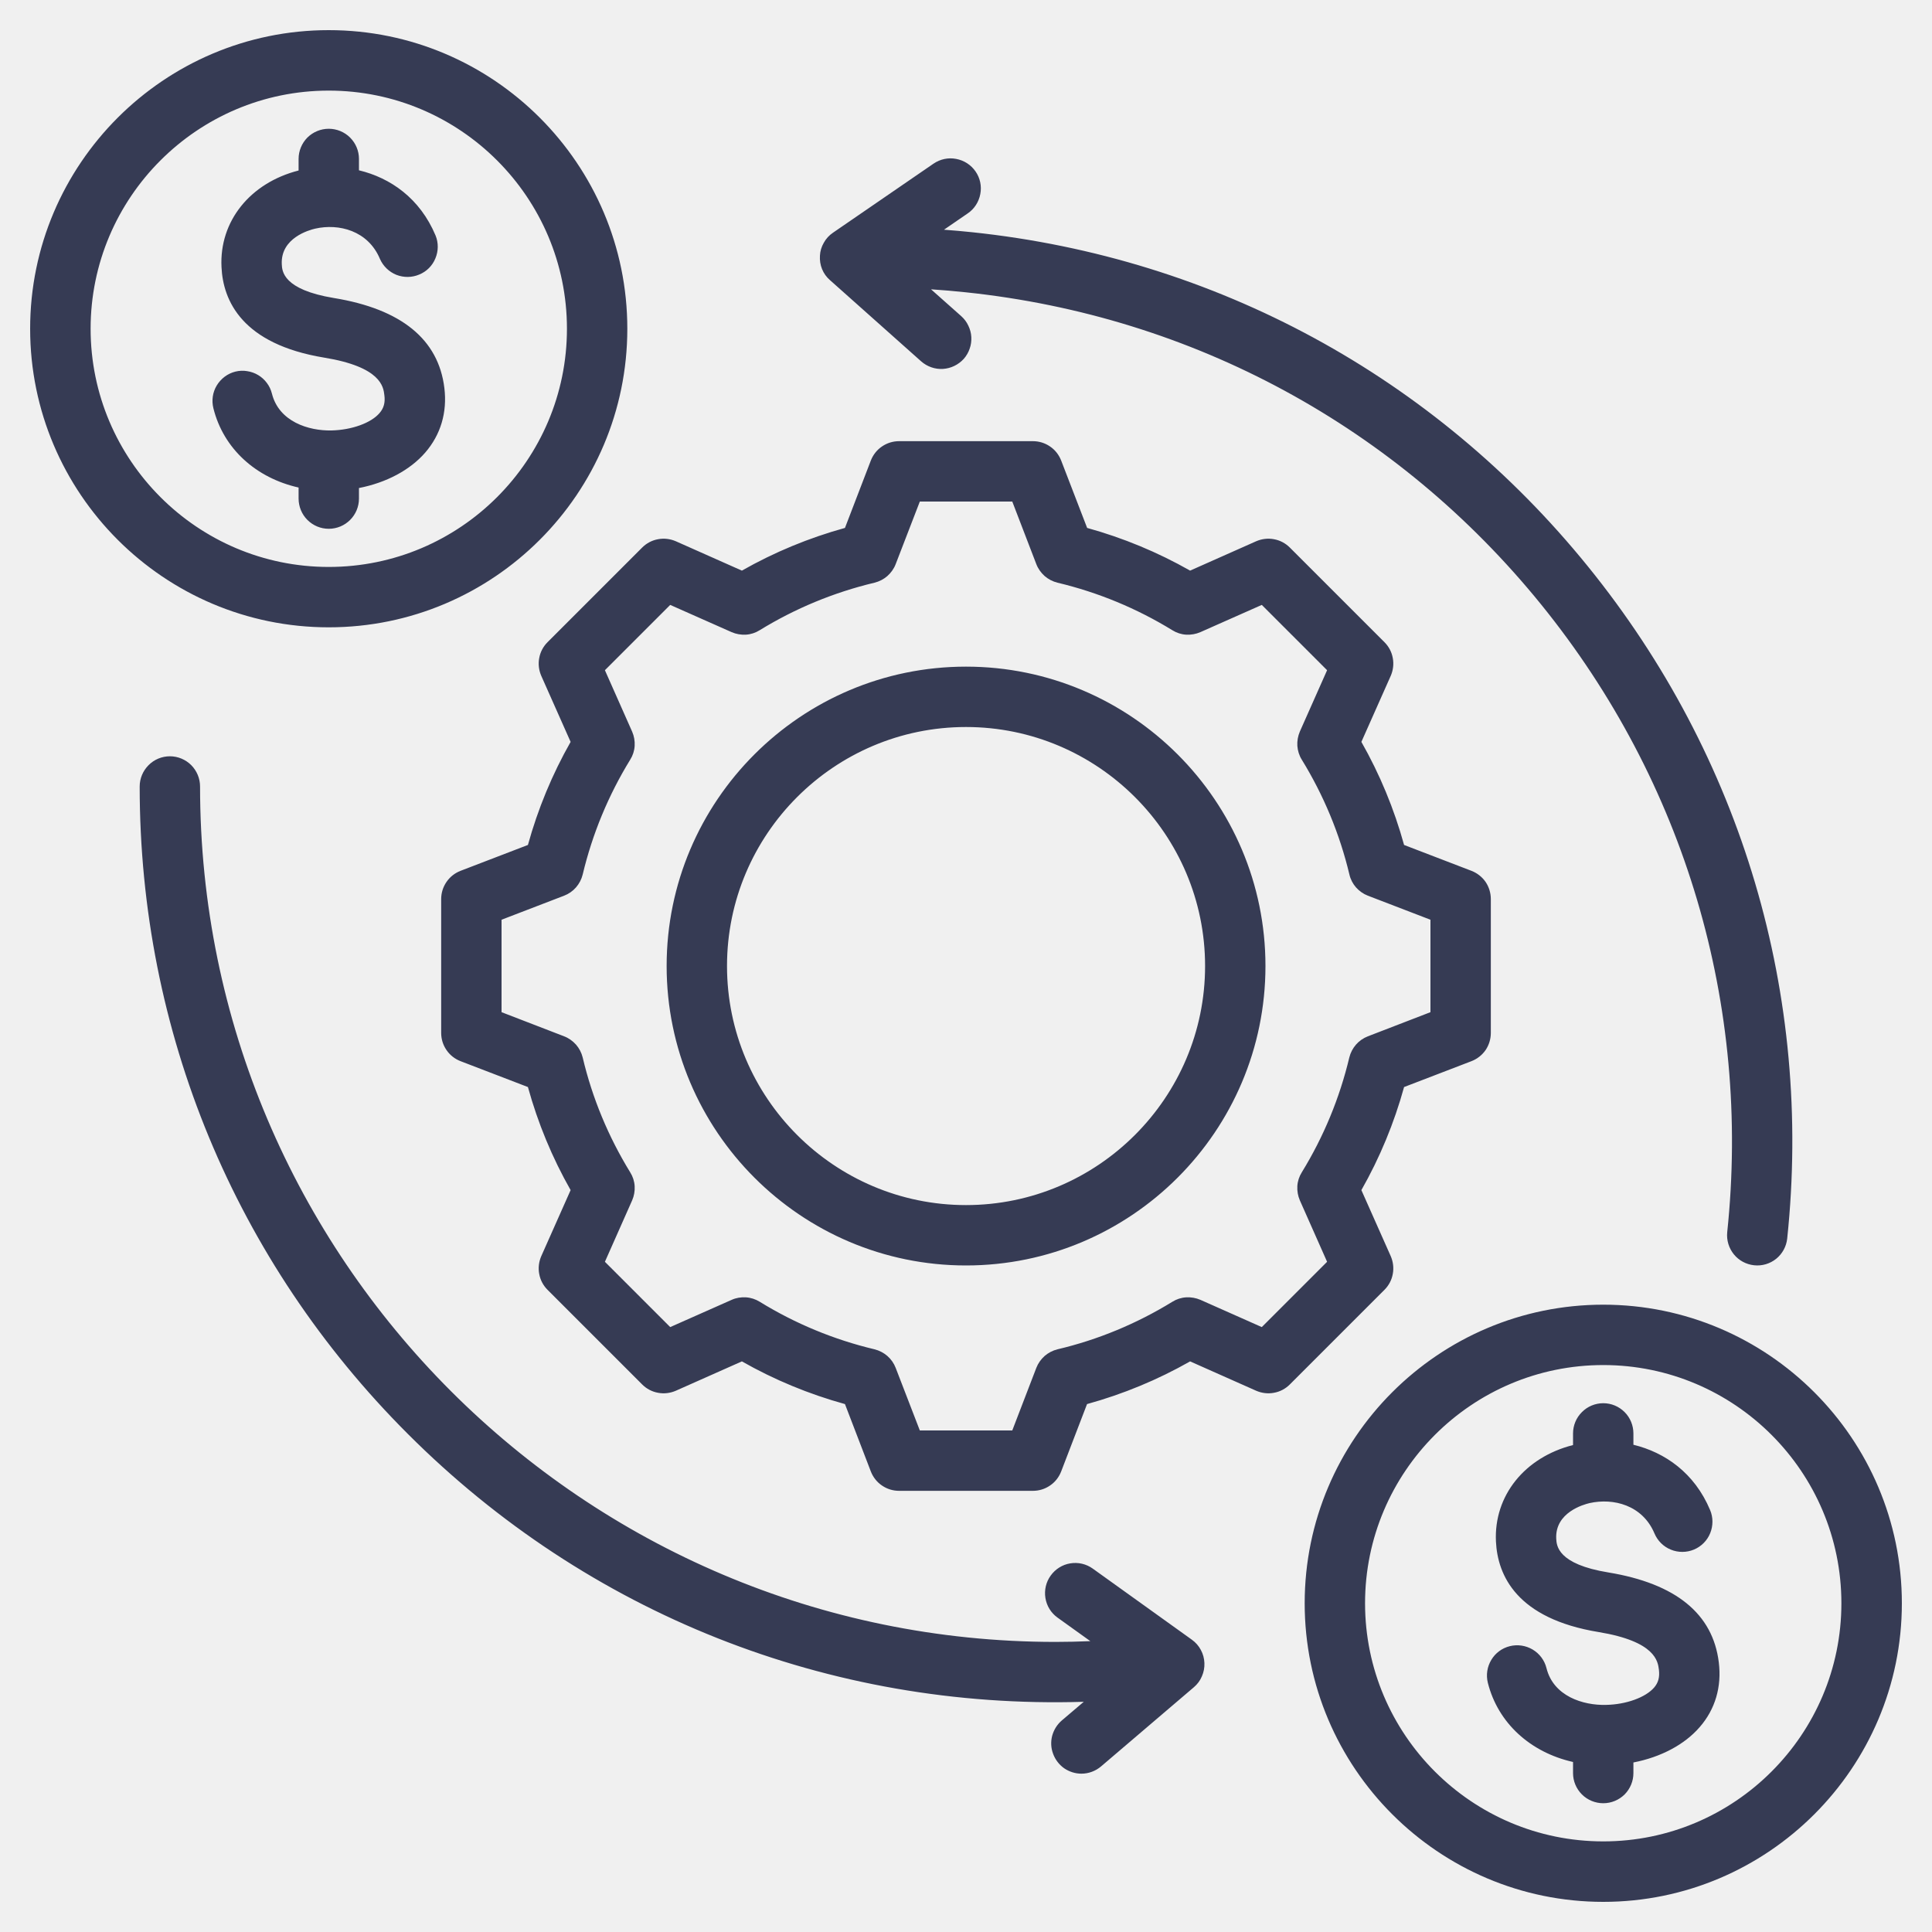
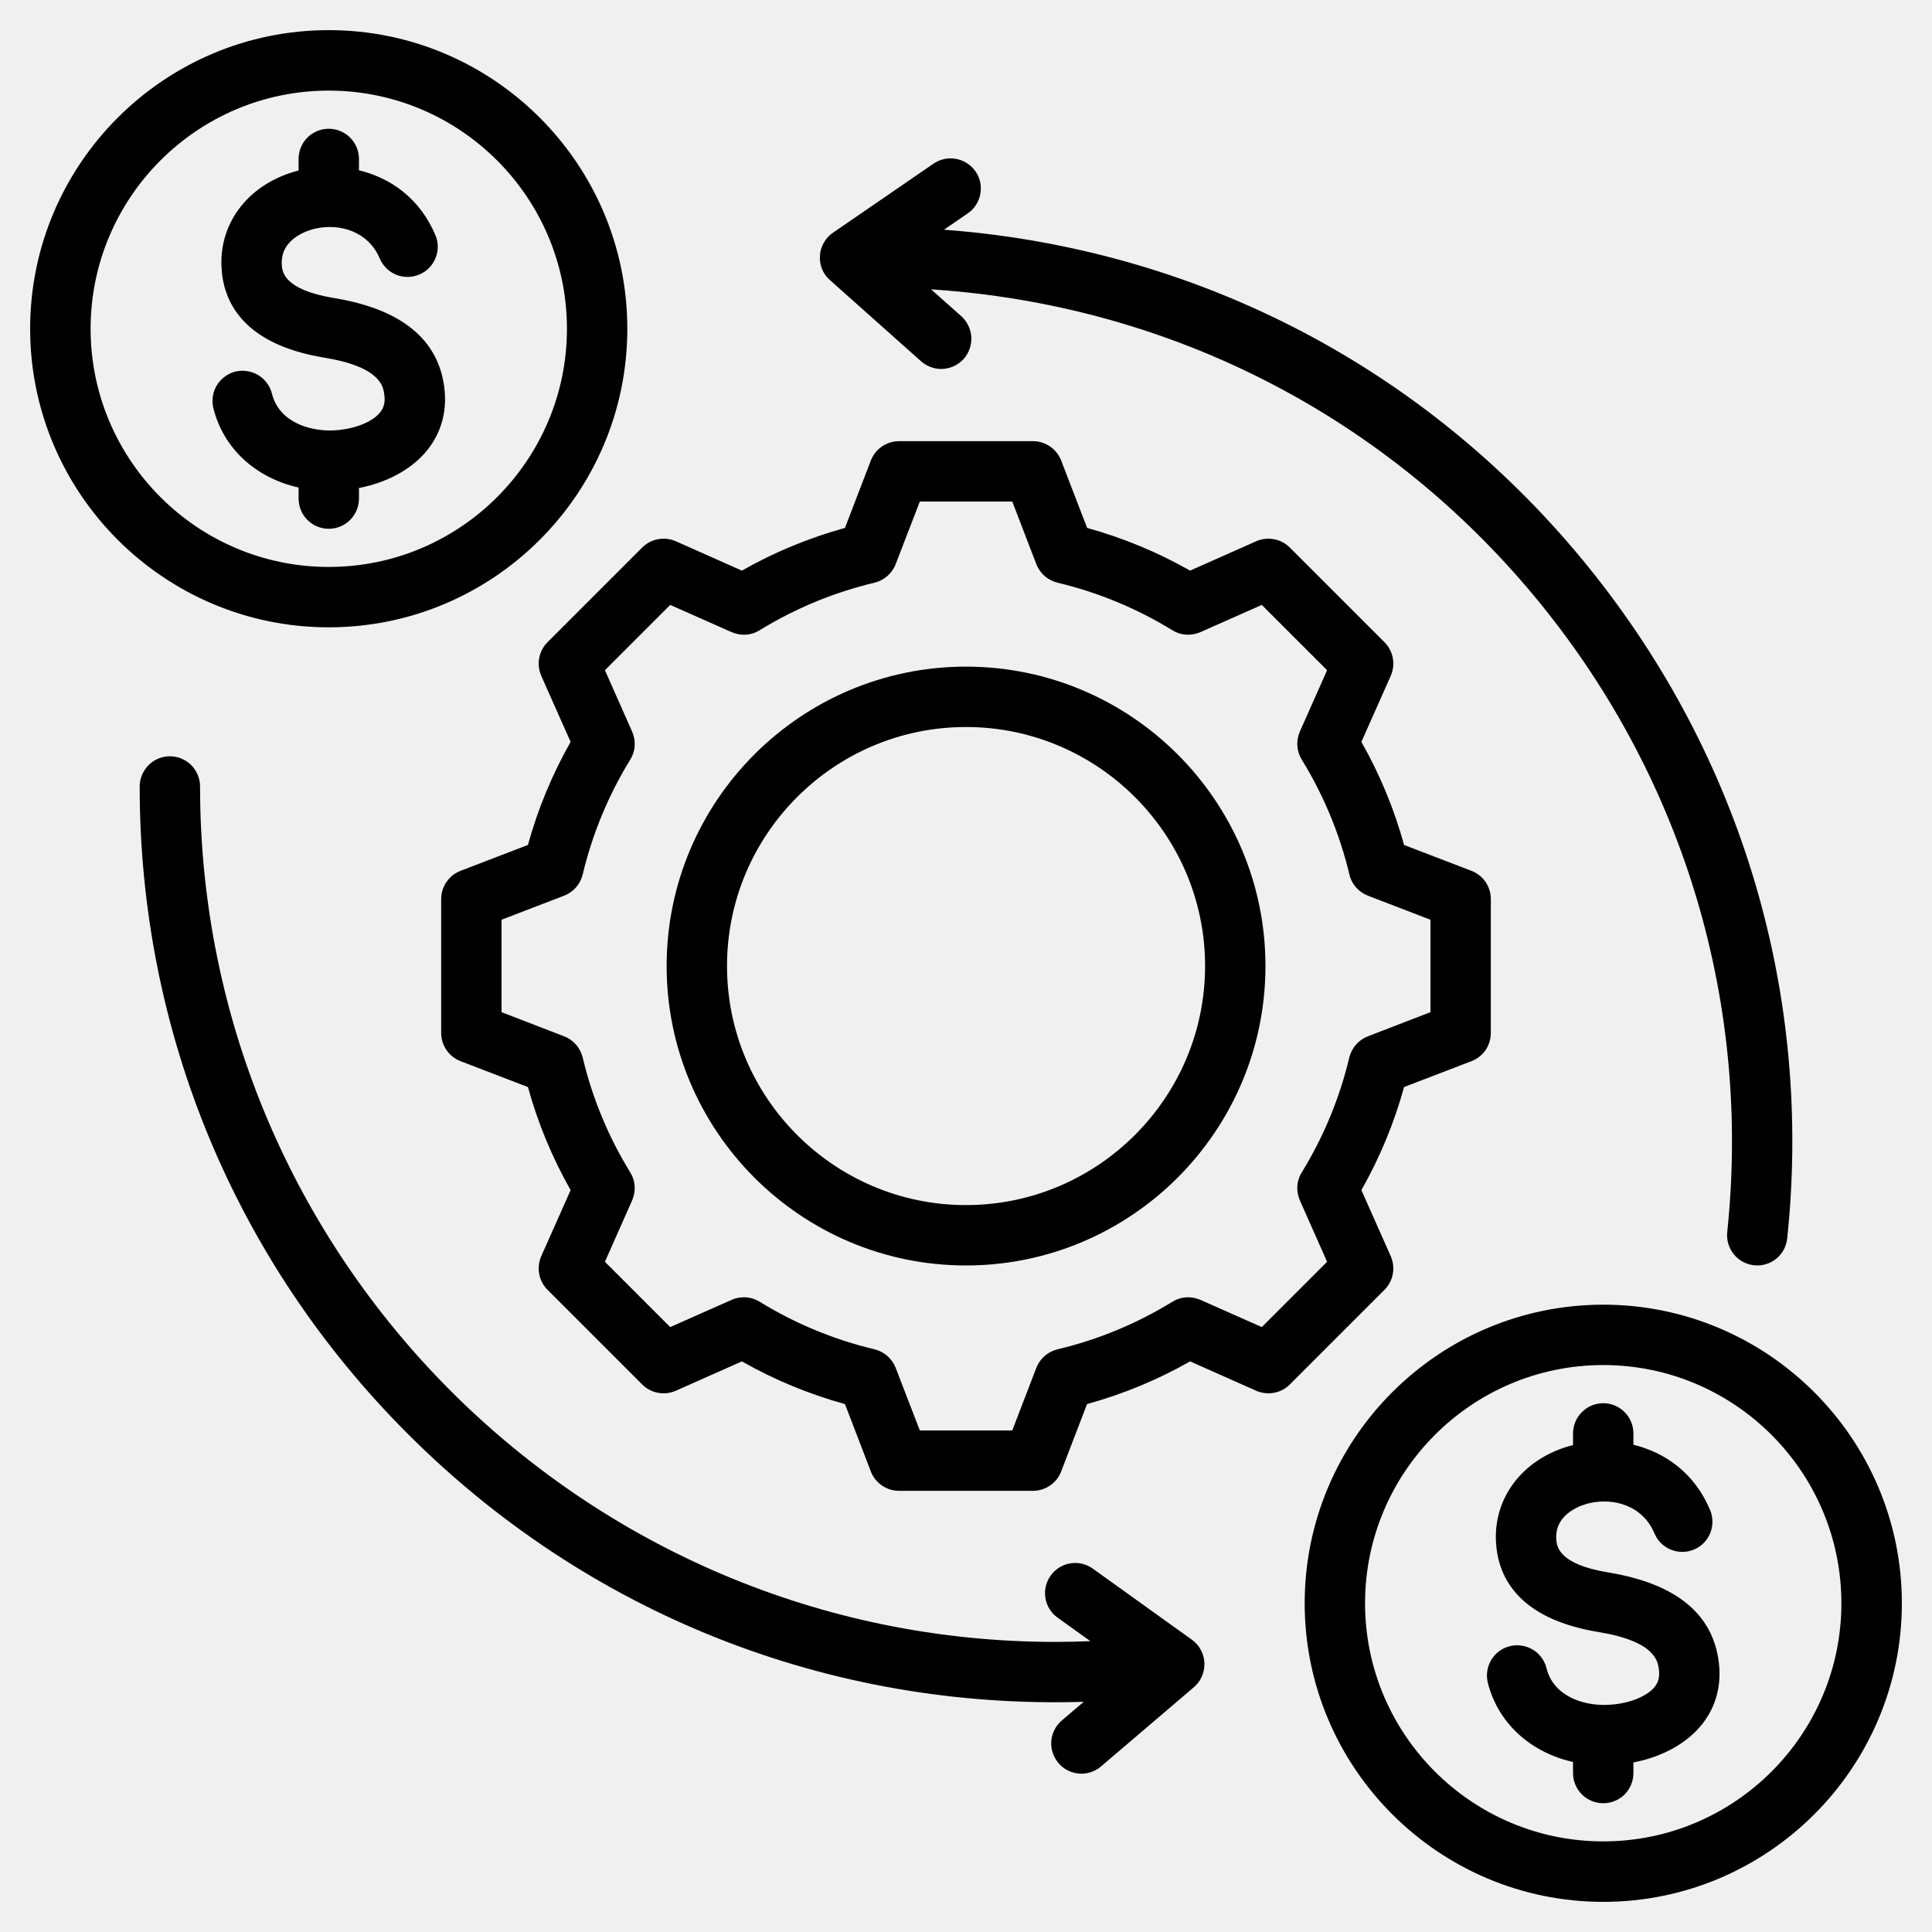
<svg xmlns="http://www.w3.org/2000/svg" width="20" height="20" viewBox="0 0 20 20" fill="none">
  <g clip-path="url(#clip0_22546_66317)">
-     <path d="M14.397 13.004L14.093 12.32C14.284 11.984 14.432 11.626 14.535 11.253L15.233 10.985C15.292 10.962 15.343 10.922 15.379 10.87C15.414 10.818 15.433 10.756 15.433 10.693V9.307C15.433 9.244 15.414 9.182 15.379 9.13C15.343 9.078 15.292 9.038 15.233 9.015L14.535 8.747C14.432 8.374 14.284 8.016 14.093 7.68L14.397 6.996C14.422 6.938 14.43 6.874 14.418 6.812C14.407 6.75 14.377 6.693 14.332 6.648L13.352 5.668C13.307 5.623 13.25 5.593 13.188 5.582C13.126 5.57 13.062 5.578 13.004 5.603L12.32 5.907C11.984 5.716 11.626 5.568 11.254 5.465L10.985 4.767C10.962 4.708 10.922 4.657 10.87 4.622C10.818 4.586 10.756 4.567 10.693 4.567H9.307C9.244 4.567 9.182 4.586 9.13 4.622C9.078 4.657 9.038 4.708 9.015 4.767L8.747 5.465C8.374 5.568 8.016 5.716 7.68 5.907L6.996 5.603C6.938 5.578 6.874 5.57 6.812 5.582C6.75 5.593 6.693 5.623 6.648 5.668L5.668 6.648C5.623 6.693 5.593 6.75 5.582 6.812C5.57 6.874 5.578 6.938 5.603 6.996L5.907 7.68C5.716 8.016 5.568 8.374 5.465 8.747L4.767 9.015C4.708 9.038 4.657 9.078 4.622 9.13C4.586 9.182 4.567 9.244 4.567 9.307V10.693C4.567 10.756 4.586 10.818 4.622 10.87C4.657 10.922 4.708 10.962 4.767 10.985L5.465 11.253C5.568 11.626 5.716 11.984 5.907 12.32L5.603 13.004C5.578 13.062 5.57 13.126 5.582 13.188C5.593 13.25 5.623 13.307 5.668 13.352L6.648 14.332C6.693 14.377 6.75 14.407 6.812 14.418C6.874 14.43 6.938 14.422 6.996 14.397L7.68 14.093C8.016 14.284 8.374 14.432 8.747 14.535L9.015 15.233C9.038 15.292 9.078 15.343 9.13 15.378C9.182 15.414 9.244 15.433 9.307 15.433H10.693C10.756 15.433 10.818 15.414 10.87 15.378C10.922 15.343 10.962 15.292 10.985 15.233L11.253 14.535C11.626 14.432 11.984 14.284 12.32 14.093L13.004 14.397C13.062 14.422 13.126 14.43 13.188 14.418C13.25 14.407 13.307 14.377 13.352 14.332L14.332 13.352C14.377 13.307 14.407 13.25 14.418 13.188C14.43 13.126 14.422 13.062 14.397 13.004ZM13.968 10.947C13.868 11.367 13.702 11.768 13.476 12.136C13.449 12.179 13.433 12.228 13.43 12.278C13.427 12.329 13.436 12.38 13.456 12.426L13.738 13.062L13.062 13.738L12.427 13.456C12.38 13.436 12.329 13.427 12.279 13.43C12.228 13.433 12.179 13.449 12.136 13.476C11.768 13.702 11.367 13.869 10.947 13.968C10.898 13.98 10.852 14.004 10.814 14.037C10.776 14.071 10.746 14.113 10.728 14.16L10.479 14.808H9.522L9.272 14.16C9.254 14.113 9.224 14.07 9.186 14.037C9.148 14.004 9.102 13.98 9.053 13.968C8.633 13.868 8.232 13.702 7.865 13.476C7.821 13.449 7.772 13.433 7.722 13.43C7.671 13.427 7.62 13.435 7.574 13.456L6.938 13.738L6.262 13.062L6.544 12.426C6.564 12.38 6.573 12.329 6.57 12.279C6.567 12.228 6.551 12.179 6.524 12.136C6.298 11.768 6.131 11.367 6.032 10.947C6.02 10.898 5.996 10.852 5.963 10.814C5.929 10.776 5.887 10.746 5.84 10.728L5.192 10.478V9.521L5.84 9.272C5.887 9.254 5.93 9.224 5.963 9.186C5.996 9.148 6.02 9.102 6.032 9.053C6.132 8.633 6.298 8.232 6.524 7.864C6.551 7.821 6.567 7.772 6.57 7.721C6.573 7.671 6.564 7.62 6.544 7.574L6.262 6.938L6.938 6.262L7.574 6.544C7.62 6.564 7.671 6.573 7.722 6.57C7.772 6.567 7.821 6.551 7.864 6.524C8.232 6.298 8.633 6.132 9.053 6.032C9.102 6.02 9.148 5.996 9.186 5.963C9.224 5.929 9.254 5.887 9.272 5.84L9.522 5.192H10.479L10.728 5.84C10.746 5.887 10.776 5.929 10.814 5.963C10.852 5.996 10.898 6.02 10.947 6.032C11.367 6.132 11.768 6.298 12.136 6.524C12.179 6.551 12.228 6.567 12.278 6.57C12.329 6.573 12.38 6.564 12.426 6.544L13.062 6.262L13.738 6.938L13.456 7.573C13.436 7.62 13.427 7.671 13.43 7.721C13.434 7.772 13.449 7.821 13.476 7.864C13.702 8.232 13.869 8.633 13.969 9.053C13.98 9.102 14.004 9.148 14.037 9.186C14.071 9.224 14.113 9.254 14.16 9.272L14.808 9.521V10.478L14.16 10.728C14.113 10.746 14.07 10.776 14.037 10.814C14.004 10.852 13.98 10.898 13.968 10.947ZM10 6.901C8.291 6.901 6.901 8.291 6.901 10C6.901 11.709 8.291 13.1 10 13.1C11.709 13.1 13.1 11.709 13.1 10C13.1 8.291 11.709 6.901 10 6.901ZM10 12.475C8.636 12.475 7.526 11.364 7.526 10C7.526 8.636 8.636 7.526 10 7.526C11.364 7.526 12.475 8.636 12.475 10C12.475 11.364 11.364 12.475 10 12.475ZM16.597 13.506C14.893 13.506 13.506 14.892 13.506 16.597C13.506 18.301 14.893 19.688 16.597 19.688C18.301 19.688 19.688 18.301 19.688 16.597C19.688 14.893 18.301 13.506 16.597 13.506ZM16.597 19.062C15.237 19.062 14.131 17.956 14.131 16.597C14.131 15.237 15.237 14.131 16.597 14.131C17.956 14.131 19.062 15.237 19.062 16.597C19.062 17.956 17.956 19.062 16.597 19.062ZM17.793 17.209C17.824 17.462 17.756 17.694 17.596 17.878C17.438 18.061 17.192 18.19 16.909 18.245V18.355C16.909 18.438 16.876 18.517 16.818 18.576C16.759 18.634 16.68 18.667 16.597 18.667C16.514 18.667 16.434 18.634 16.376 18.576C16.317 18.517 16.284 18.438 16.284 18.355V18.24C15.844 18.141 15.507 17.838 15.402 17.42C15.382 17.339 15.395 17.254 15.438 17.183C15.48 17.112 15.549 17.061 15.63 17.041C15.71 17.021 15.795 17.034 15.866 17.076C15.938 17.119 15.989 17.188 16.009 17.268C16.081 17.559 16.387 17.655 16.625 17.649C16.834 17.645 17.034 17.572 17.123 17.47C17.167 17.419 17.182 17.362 17.173 17.285C17.162 17.197 17.137 16.992 16.549 16.895C15.701 16.756 15.503 16.309 15.486 15.958C15.463 15.484 15.783 15.086 16.284 14.959V14.839C16.284 14.756 16.317 14.676 16.376 14.618C16.434 14.559 16.514 14.526 16.597 14.526C16.68 14.526 16.759 14.559 16.818 14.618C16.876 14.676 16.909 14.756 16.909 14.839V14.956C17.234 15.035 17.541 15.246 17.703 15.632C17.735 15.708 17.735 15.794 17.704 15.871C17.673 15.948 17.612 16.009 17.536 16.041C17.459 16.073 17.373 16.073 17.297 16.042C17.22 16.011 17.159 15.95 17.127 15.874C17.003 15.58 16.701 15.505 16.455 15.56C16.395 15.574 16.097 15.656 16.11 15.928C16.114 16 16.123 16.192 16.65 16.278C17.348 16.393 17.732 16.706 17.793 17.209ZM6.494 3.403C6.494 1.699 5.108 0.312 3.403 0.312C1.699 0.312 0.312 1.699 0.312 3.403C0.312 5.108 1.699 6.494 3.403 6.494C5.108 6.494 6.494 5.108 6.494 3.403ZM0.938 3.403C0.938 2.044 2.044 0.938 3.403 0.938C4.763 0.938 5.869 2.044 5.869 3.403C5.869 4.763 4.763 5.869 3.403 5.869C2.044 5.869 0.938 4.763 0.938 3.403ZM3.403 5.474C3.32 5.474 3.241 5.441 3.182 5.382C3.124 5.324 3.091 5.244 3.091 5.161V5.047C2.65 4.948 2.313 4.645 2.209 4.226C2.189 4.146 2.201 4.061 2.244 3.99C2.287 3.919 2.356 3.867 2.436 3.847C2.476 3.837 2.518 3.835 2.558 3.842C2.599 3.848 2.638 3.862 2.673 3.883C2.708 3.904 2.739 3.932 2.763 3.965C2.788 3.998 2.805 4.035 2.815 4.075C2.888 4.365 3.194 4.461 3.432 4.456C3.641 4.451 3.841 4.379 3.929 4.276C3.973 4.225 3.989 4.168 3.979 4.091C3.969 4.004 3.944 3.798 3.355 3.702C2.508 3.562 2.309 3.115 2.293 2.765C2.269 2.291 2.589 1.893 3.091 1.765V1.645C3.091 1.562 3.124 1.483 3.182 1.424C3.241 1.366 3.32 1.333 3.403 1.333C3.486 1.333 3.566 1.366 3.624 1.424C3.683 1.483 3.716 1.562 3.716 1.645V1.763C4.041 1.841 4.347 2.052 4.509 2.438C4.54 2.514 4.539 2.599 4.507 2.675C4.476 2.751 4.416 2.811 4.34 2.842C4.265 2.874 4.18 2.875 4.103 2.845C4.027 2.814 3.966 2.755 3.933 2.68C3.81 2.387 3.507 2.311 3.262 2.367C3.202 2.381 2.904 2.462 2.917 2.735C2.92 2.807 2.93 2.998 3.456 3.085C4.154 3.199 4.539 3.513 4.6 4.016C4.631 4.269 4.562 4.5 4.402 4.685C4.244 4.867 3.998 4.997 3.716 5.052V5.161C3.716 5.334 3.576 5.474 3.403 5.474ZM8.488 2.647C8.49 2.6 8.504 2.554 8.528 2.513C8.551 2.471 8.583 2.436 8.623 2.409L9.664 1.694C9.733 1.647 9.817 1.629 9.898 1.645C9.98 1.66 10.052 1.707 10.099 1.775C10.146 1.843 10.164 1.927 10.148 2.009C10.133 2.09 10.086 2.163 10.018 2.209L9.772 2.378C9.87 2.385 9.967 2.394 10.064 2.404C12.582 2.669 14.847 3.898 16.44 5.866C18.034 7.834 18.766 10.304 18.501 12.822C18.492 12.904 18.451 12.979 18.387 13.031C18.322 13.083 18.24 13.107 18.158 13.098C18.076 13.089 18.001 13.049 17.949 12.985C17.897 12.921 17.872 12.839 17.88 12.757C18.127 10.405 17.443 8.097 15.955 6.259C14.466 4.421 12.351 3.273 9.999 3.026C9.879 3.013 9.759 3.003 9.638 2.995L9.951 3.273C9.982 3.301 10.007 3.334 10.024 3.371C10.042 3.408 10.053 3.448 10.055 3.489C10.057 3.53 10.052 3.571 10.038 3.609C10.025 3.648 10.004 3.684 9.977 3.715C9.921 3.776 9.844 3.814 9.761 3.819C9.679 3.824 9.597 3.795 9.535 3.74L8.592 2.9C8.556 2.869 8.528 2.83 8.51 2.786C8.492 2.742 8.485 2.694 8.488 2.647ZM12.468 17.215C12.47 17.263 12.461 17.31 12.442 17.353C12.424 17.397 12.395 17.435 12.359 17.466L11.398 18.286C11.341 18.334 11.269 18.361 11.195 18.361C11.131 18.361 11.069 18.341 11.016 18.305C10.964 18.268 10.924 18.216 10.902 18.156C10.879 18.096 10.876 18.031 10.892 17.969C10.909 17.907 10.943 17.852 10.992 17.81L11.219 17.617C8.578 17.698 6.082 16.704 4.223 14.845C2.432 13.055 1.446 10.674 1.446 8.142C1.446 8.059 1.479 7.98 1.538 7.921C1.596 7.862 1.676 7.829 1.759 7.829C1.841 7.829 1.921 7.862 1.98 7.921C2.038 7.98 2.071 8.059 2.071 8.142C2.071 13.024 6.043 16.997 10.926 16.997C11.046 16.997 11.167 16.994 11.287 16.989L10.947 16.745C10.88 16.697 10.835 16.624 10.822 16.542C10.809 16.461 10.828 16.377 10.877 16.31C10.925 16.243 10.998 16.197 11.079 16.184C11.161 16.17 11.245 16.19 11.312 16.238L12.338 16.974C12.377 17.002 12.409 17.038 12.431 17.08C12.454 17.122 12.466 17.168 12.468 17.215Z" fill="#363B54" />
+     <path d="M14.397 13.004L14.093 12.32C14.284 11.984 14.432 11.626 14.535 11.253L15.233 10.985C15.292 10.962 15.343 10.922 15.379 10.87C15.414 10.818 15.433 10.756 15.433 10.693V9.307C15.433 9.244 15.414 9.182 15.379 9.13C15.343 9.078 15.292 9.038 15.233 9.015L14.535 8.747C14.432 8.374 14.284 8.016 14.093 7.68L14.397 6.996C14.422 6.938 14.43 6.874 14.418 6.812C14.407 6.75 14.377 6.693 14.332 6.648L13.352 5.668C13.307 5.623 13.25 5.593 13.188 5.582C13.126 5.57 13.062 5.578 13.004 5.603L12.32 5.907C11.984 5.716 11.626 5.568 11.254 5.465L10.985 4.767C10.962 4.708 10.922 4.657 10.87 4.622C10.818 4.586 10.756 4.567 10.693 4.567H9.307C9.244 4.567 9.182 4.586 9.13 4.622C9.078 4.657 9.038 4.708 9.015 4.767L8.747 5.465C8.374 5.568 8.016 5.716 7.68 5.907L6.996 5.603C6.938 5.578 6.874 5.57 6.812 5.582C6.75 5.593 6.693 5.623 6.648 5.668L5.668 6.648C5.623 6.693 5.593 6.75 5.582 6.812C5.57 6.874 5.578 6.938 5.603 6.996L5.907 7.68C5.716 8.016 5.568 8.374 5.465 8.747L4.767 9.015C4.708 9.038 4.657 9.078 4.622 9.13C4.586 9.182 4.567 9.244 4.567 9.307V10.693C4.567 10.756 4.586 10.818 4.622 10.87C4.657 10.922 4.708 10.962 4.767 10.985L5.465 11.253C5.568 11.626 5.716 11.984 5.907 12.32L5.603 13.004C5.578 13.062 5.57 13.126 5.582 13.188C5.593 13.25 5.623 13.307 5.668 13.352L6.648 14.332C6.693 14.377 6.75 14.407 6.812 14.418C6.874 14.43 6.938 14.422 6.996 14.397L7.68 14.093C8.016 14.284 8.374 14.432 8.747 14.535L9.015 15.233C9.038 15.292 9.078 15.343 9.13 15.378C9.182 15.414 9.244 15.433 9.307 15.433H10.693C10.756 15.433 10.818 15.414 10.87 15.378C10.922 15.343 10.962 15.292 10.985 15.233L11.253 14.535C11.626 14.432 11.984 14.284 12.32 14.093L13.004 14.397C13.062 14.422 13.126 14.43 13.188 14.418C13.25 14.407 13.307 14.377 13.352 14.332L14.332 13.352C14.377 13.307 14.407 13.25 14.418 13.188C14.43 13.126 14.422 13.062 14.397 13.004ZM13.968 10.947C13.868 11.367 13.702 11.768 13.476 12.136C13.449 12.179 13.433 12.228 13.43 12.278C13.427 12.329 13.436 12.38 13.456 12.426L13.738 13.062L13.062 13.738L12.427 13.456C12.38 13.436 12.329 13.427 12.279 13.43C12.228 13.433 12.179 13.449 12.136 13.476C11.768 13.702 11.367 13.869 10.947 13.968C10.898 13.98 10.852 14.004 10.814 14.037C10.776 14.071 10.746 14.113 10.728 14.16L10.479 14.808H9.522L9.272 14.16C9.254 14.113 9.224 14.07 9.186 14.037C9.148 14.004 9.102 13.98 9.053 13.968C8.633 13.868 8.232 13.702 7.865 13.476C7.821 13.449 7.772 13.433 7.722 13.43C7.671 13.427 7.62 13.435 7.574 13.456L6.938 13.738L6.262 13.062L6.544 12.426C6.564 12.38 6.573 12.329 6.57 12.279C6.567 12.228 6.551 12.179 6.524 12.136C6.298 11.768 6.131 11.367 6.032 10.947C6.02 10.898 5.996 10.852 5.963 10.814C5.929 10.776 5.887 10.746 5.84 10.728L5.192 10.478V9.521L5.84 9.272C5.887 9.254 5.93 9.224 5.963 9.186C5.996 9.148 6.02 9.102 6.032 9.053C6.132 8.633 6.298 8.232 6.524 7.864C6.551 7.821 6.567 7.772 6.57 7.721C6.573 7.671 6.564 7.62 6.544 7.574L6.262 6.938L6.938 6.262L7.574 6.544C7.62 6.564 7.671 6.573 7.722 6.57C7.772 6.567 7.821 6.551 7.864 6.524C8.232 6.298 8.633 6.132 9.053 6.032C9.102 6.02 9.148 5.996 9.186 5.963C9.224 5.929 9.254 5.887 9.272 5.84L9.522 5.192H10.479L10.728 5.84C10.746 5.887 10.776 5.929 10.814 5.963C10.852 5.996 10.898 6.02 10.947 6.032C11.367 6.132 11.768 6.298 12.136 6.524C12.179 6.551 12.228 6.567 12.278 6.57C12.329 6.573 12.38 6.564 12.426 6.544L13.062 6.262L13.738 6.938L13.456 7.573C13.436 7.62 13.427 7.671 13.43 7.721C13.434 7.772 13.449 7.821 13.476 7.864C13.702 8.232 13.869 8.633 13.969 9.053C13.98 9.102 14.004 9.148 14.037 9.186C14.071 9.224 14.113 9.254 14.16 9.272L14.808 9.521V10.478L14.16 10.728C14.113 10.746 14.07 10.776 14.037 10.814C14.004 10.852 13.98 10.898 13.968 10.947ZM10 6.901C8.291 6.901 6.901 8.291 6.901 10C6.901 11.709 8.291 13.1 10 13.1C11.709 13.1 13.1 11.709 13.1 10C13.1 8.291 11.709 6.901 10 6.901ZM10 12.475C8.636 12.475 7.526 11.364 7.526 10C7.526 8.636 8.636 7.526 10 7.526C11.364 7.526 12.475 8.636 12.475 10C12.475 11.364 11.364 12.475 10 12.475ZM16.597 13.506C14.893 13.506 13.506 14.892 13.506 16.597C13.506 18.301 14.893 19.688 16.597 19.688C18.301 19.688 19.688 18.301 19.688 16.597C19.688 14.893 18.301 13.506 16.597 13.506ZM16.597 19.062C15.237 19.062 14.131 17.956 14.131 16.597C14.131 15.237 15.237 14.131 16.597 14.131C17.956 14.131 19.062 15.237 19.062 16.597C19.062 17.956 17.956 19.062 16.597 19.062ZM17.793 17.209C17.824 17.462 17.756 17.694 17.596 17.878C17.438 18.061 17.192 18.19 16.909 18.245V18.355C16.909 18.438 16.876 18.517 16.818 18.576C16.759 18.634 16.68 18.667 16.597 18.667C16.514 18.667 16.434 18.634 16.376 18.576C16.317 18.517 16.284 18.438 16.284 18.355V18.24C15.844 18.141 15.507 17.838 15.402 17.42C15.382 17.339 15.395 17.254 15.438 17.183C15.48 17.112 15.549 17.061 15.63 17.041C15.71 17.021 15.795 17.034 15.866 17.076C15.938 17.119 15.989 17.188 16.009 17.268C16.081 17.559 16.387 17.655 16.625 17.649C16.834 17.645 17.034 17.572 17.123 17.47C17.167 17.419 17.182 17.362 17.173 17.285C17.162 17.197 17.137 16.992 16.549 16.895C15.701 16.756 15.503 16.309 15.486 15.958C15.463 15.484 15.783 15.086 16.284 14.959V14.839C16.284 14.756 16.317 14.676 16.376 14.618C16.434 14.559 16.514 14.526 16.597 14.526C16.68 14.526 16.759 14.559 16.818 14.618C16.876 14.676 16.909 14.756 16.909 14.839V14.956C17.234 15.035 17.541 15.246 17.703 15.632C17.735 15.708 17.735 15.794 17.704 15.871C17.673 15.948 17.612 16.009 17.536 16.041C17.459 16.073 17.373 16.073 17.297 16.042C17.22 16.011 17.159 15.95 17.127 15.874C17.003 15.58 16.701 15.505 16.455 15.56C16.395 15.574 16.097 15.656 16.11 15.928C16.114 16 16.123 16.192 16.65 16.278C17.348 16.393 17.732 16.706 17.793 17.209ZM6.494 3.403C6.494 1.699 5.108 0.312 3.403 0.312C1.699 0.312 0.312 1.699 0.312 3.403C0.312 5.108 1.699 6.494 3.403 6.494C5.108 6.494 6.494 5.108 6.494 3.403ZM0.938 3.403C0.938 2.044 2.044 0.938 3.403 0.938C4.763 0.938 5.869 2.044 5.869 3.403C5.869 4.763 4.763 5.869 3.403 5.869C2.044 5.869 0.938 4.763 0.938 3.403ZM3.403 5.474C3.32 5.474 3.241 5.441 3.182 5.382C3.124 5.324 3.091 5.244 3.091 5.161V5.047C2.65 4.948 2.313 4.645 2.209 4.226C2.189 4.146 2.201 4.061 2.244 3.99C2.287 3.919 2.356 3.867 2.436 3.847C2.476 3.837 2.518 3.835 2.558 3.842C2.599 3.848 2.638 3.862 2.673 3.883C2.708 3.904 2.739 3.932 2.763 3.965C2.788 3.998 2.805 4.035 2.815 4.075C2.888 4.365 3.194 4.461 3.432 4.456C3.641 4.451 3.841 4.379 3.929 4.276C3.973 4.225 3.989 4.168 3.979 4.091C3.969 4.004 3.944 3.798 3.355 3.702C2.508 3.562 2.309 3.115 2.293 2.765C2.269 2.291 2.589 1.893 3.091 1.765V1.645C3.091 1.562 3.124 1.483 3.182 1.424C3.241 1.366 3.32 1.333 3.403 1.333C3.486 1.333 3.566 1.366 3.624 1.424C3.683 1.483 3.716 1.562 3.716 1.645V1.763C4.041 1.841 4.347 2.052 4.509 2.438C4.54 2.514 4.539 2.599 4.507 2.675C4.476 2.751 4.416 2.811 4.34 2.842C4.265 2.874 4.18 2.875 4.103 2.845C4.027 2.814 3.966 2.755 3.933 2.68C3.81 2.387 3.507 2.311 3.262 2.367C3.202 2.381 2.904 2.462 2.917 2.735C2.92 2.807 2.93 2.998 3.456 3.085C4.154 3.199 4.539 3.513 4.6 4.016C4.631 4.269 4.562 4.5 4.402 4.685C4.244 4.867 3.998 4.997 3.716 5.052V5.161C3.716 5.334 3.576 5.474 3.403 5.474ZM8.488 2.647C8.49 2.6 8.504 2.554 8.528 2.513C8.551 2.471 8.583 2.436 8.623 2.409L9.664 1.694C9.733 1.647 9.817 1.629 9.898 1.645C9.98 1.66 10.052 1.707 10.099 1.775C10.146 1.843 10.164 1.927 10.148 2.009C10.133 2.09 10.086 2.163 10.018 2.209L9.772 2.378C9.87 2.385 9.967 2.394 10.064 2.404C12.582 2.669 14.847 3.898 16.44 5.866C18.034 7.834 18.766 10.304 18.501 12.822C18.492 12.904 18.451 12.979 18.387 13.031C18.322 13.083 18.24 13.107 18.158 13.098C18.076 13.089 18.001 13.049 17.949 12.985C17.897 12.921 17.872 12.839 17.88 12.757C18.127 10.405 17.443 8.097 15.955 6.259C14.466 4.421 12.351 3.273 9.999 3.026C9.879 3.013 9.759 3.003 9.638 2.995L9.951 3.273C9.982 3.301 10.007 3.334 10.024 3.371C10.042 3.408 10.053 3.448 10.055 3.489C10.057 3.53 10.052 3.571 10.038 3.609C10.025 3.648 10.004 3.684 9.977 3.715C9.921 3.776 9.844 3.814 9.761 3.819C9.679 3.824 9.597 3.795 9.535 3.74L8.592 2.9C8.556 2.869 8.528 2.83 8.51 2.786C8.492 2.742 8.485 2.694 8.488 2.647ZM12.468 17.215C12.47 17.263 12.461 17.31 12.442 17.353C12.424 17.397 12.395 17.435 12.359 17.466L11.398 18.286C11.341 18.334 11.269 18.361 11.195 18.361C11.131 18.361 11.069 18.341 11.016 18.305C10.964 18.268 10.924 18.216 10.902 18.156C10.879 18.096 10.876 18.031 10.892 17.969C10.909 17.907 10.943 17.852 10.992 17.81L11.219 17.617C8.578 17.698 6.082 16.704 4.223 14.845C2.432 13.055 1.446 10.674 1.446 8.142C1.446 8.059 1.479 7.98 1.538 7.921C1.596 7.862 1.676 7.829 1.759 7.829C1.841 7.829 1.921 7.862 1.98 7.921C2.038 7.98 2.071 8.059 2.071 8.142C2.071 13.024 6.043 16.997 10.926 16.997C11.046 16.997 11.167 16.994 11.287 16.989L10.947 16.745C10.88 16.697 10.835 16.624 10.822 16.542C10.809 16.461 10.828 16.377 10.877 16.31C10.925 16.243 10.998 16.197 11.079 16.184C11.161 16.17 11.245 16.19 11.312 16.238L12.338 16.974C12.377 17.002 12.409 17.038 12.431 17.08C12.454 17.122 12.466 17.168 12.468 17.215Z" fill="currentColor" />
  </g>
  <defs>
    <clipPath id="clip0_22546_66317">
      <rect width="20" height="20" fill="white" />
    </clipPath>
  </defs>
</svg>
